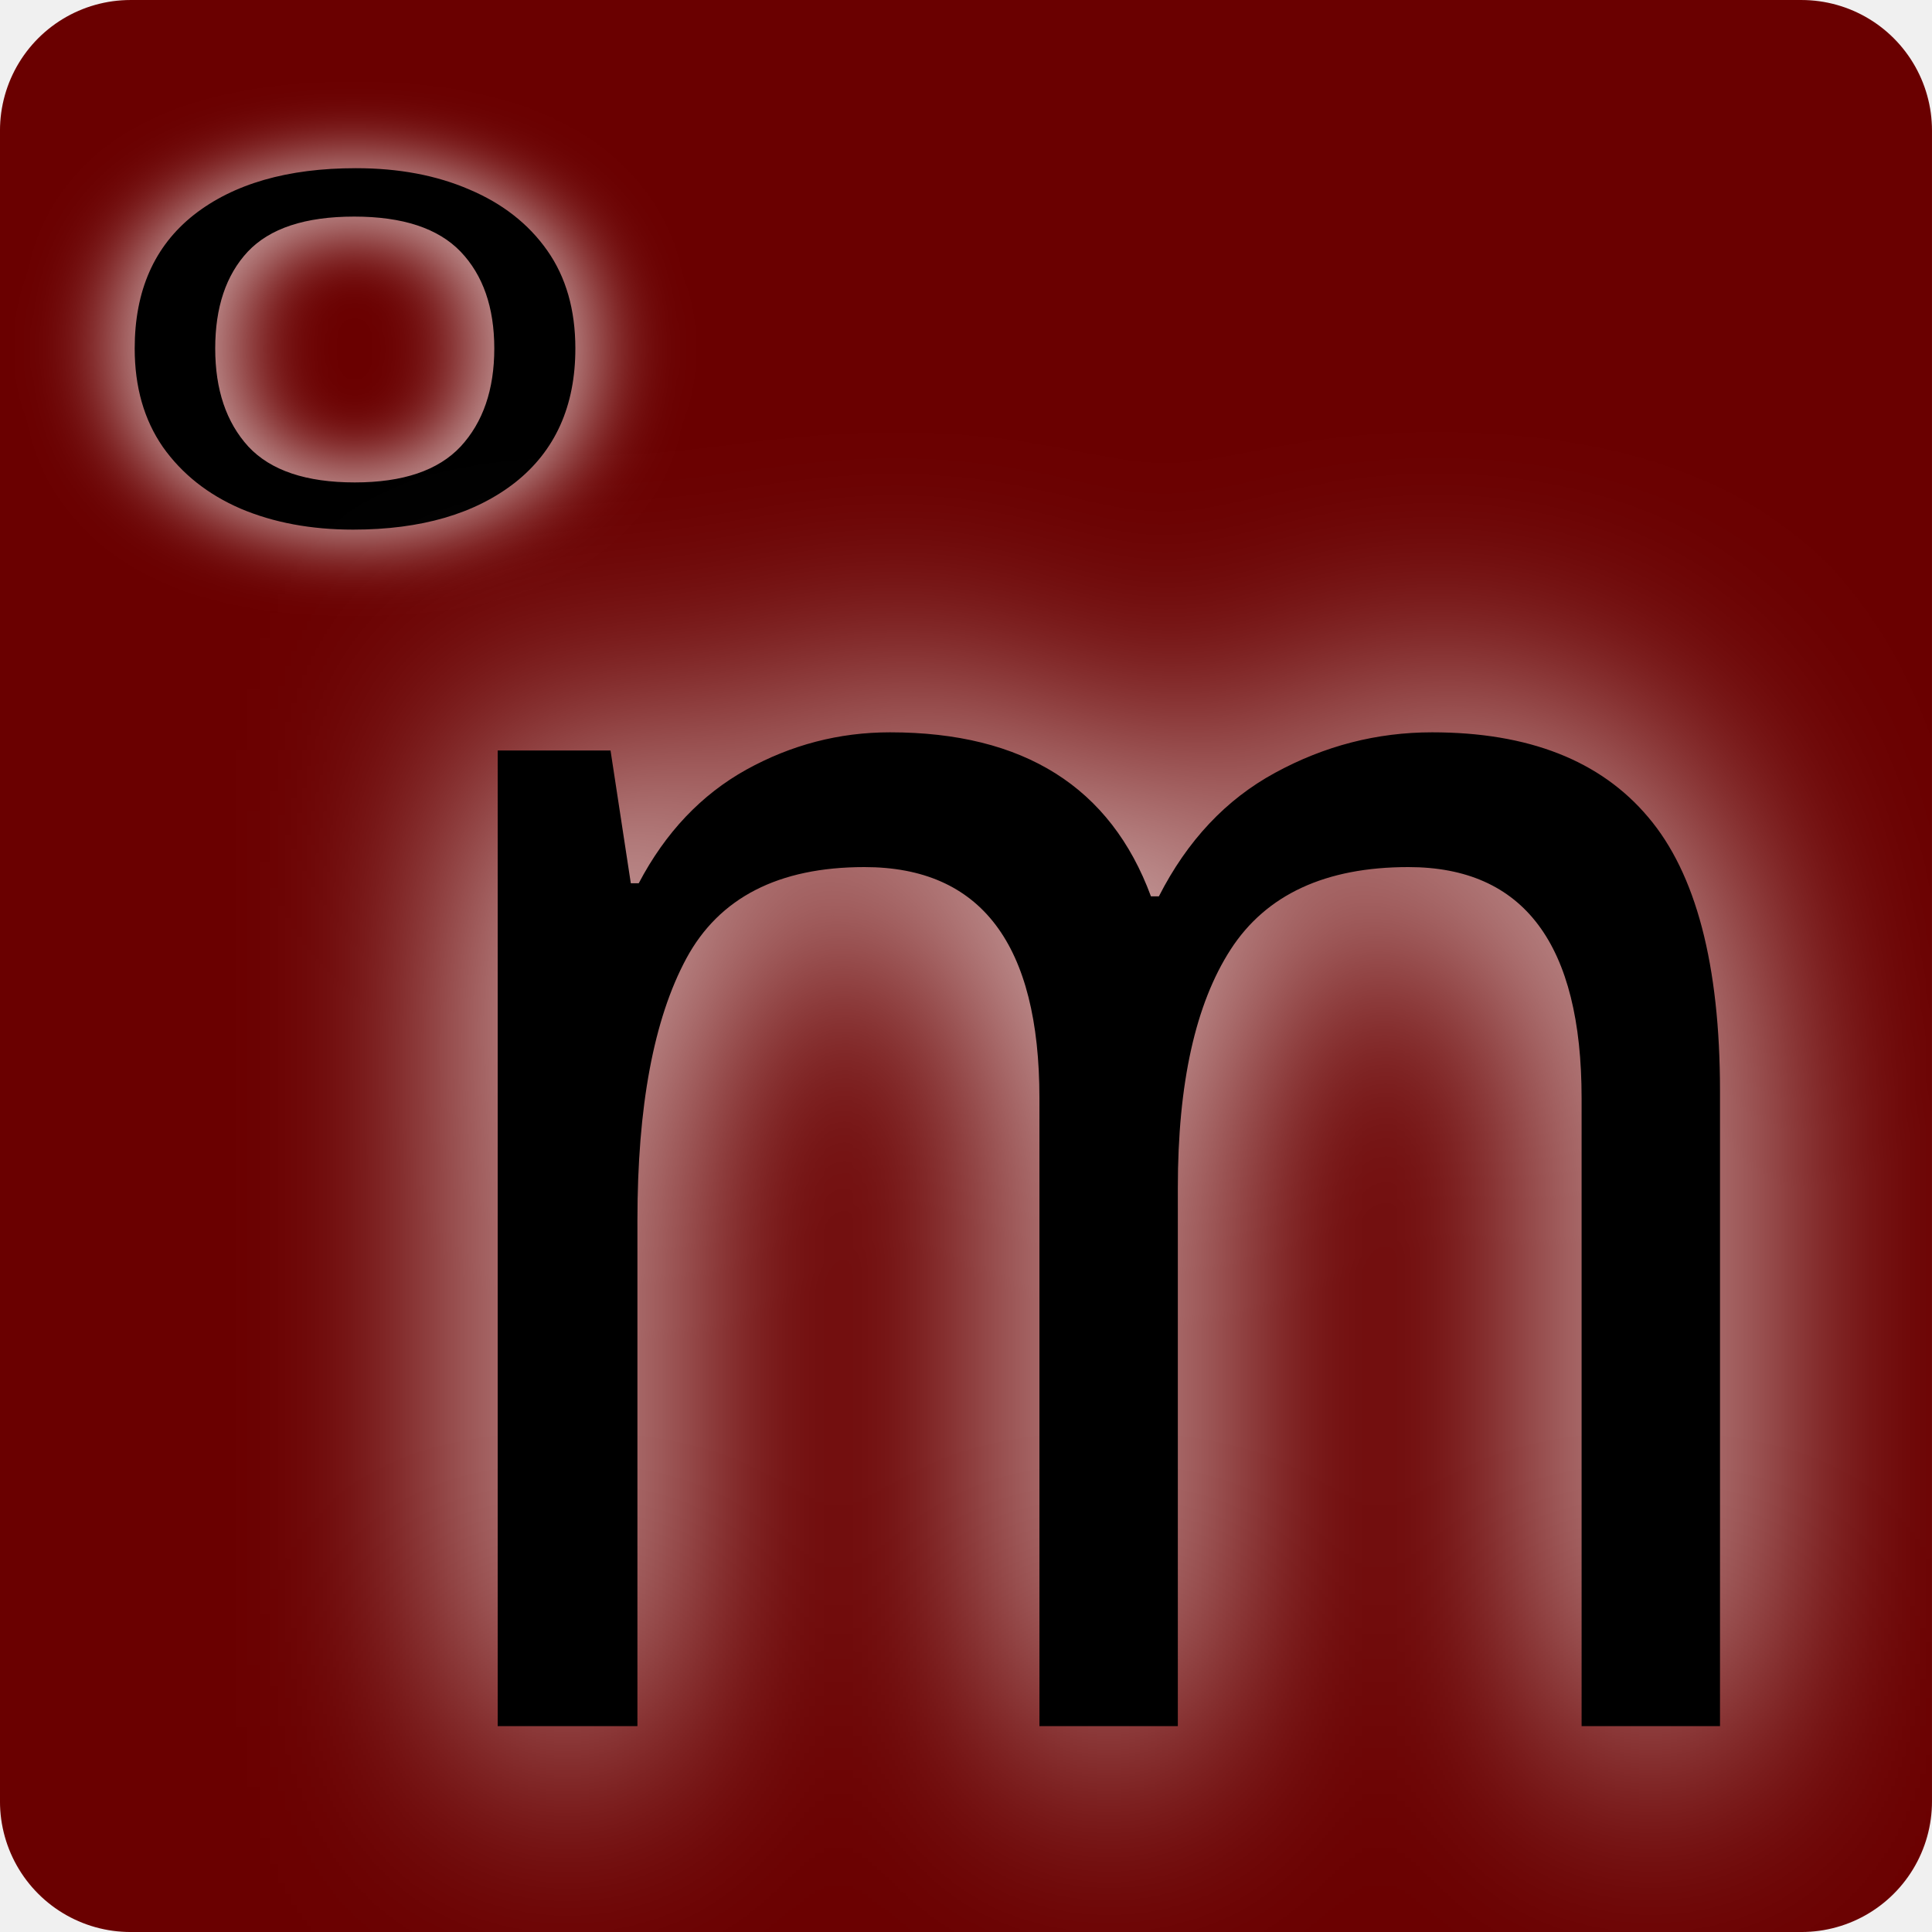
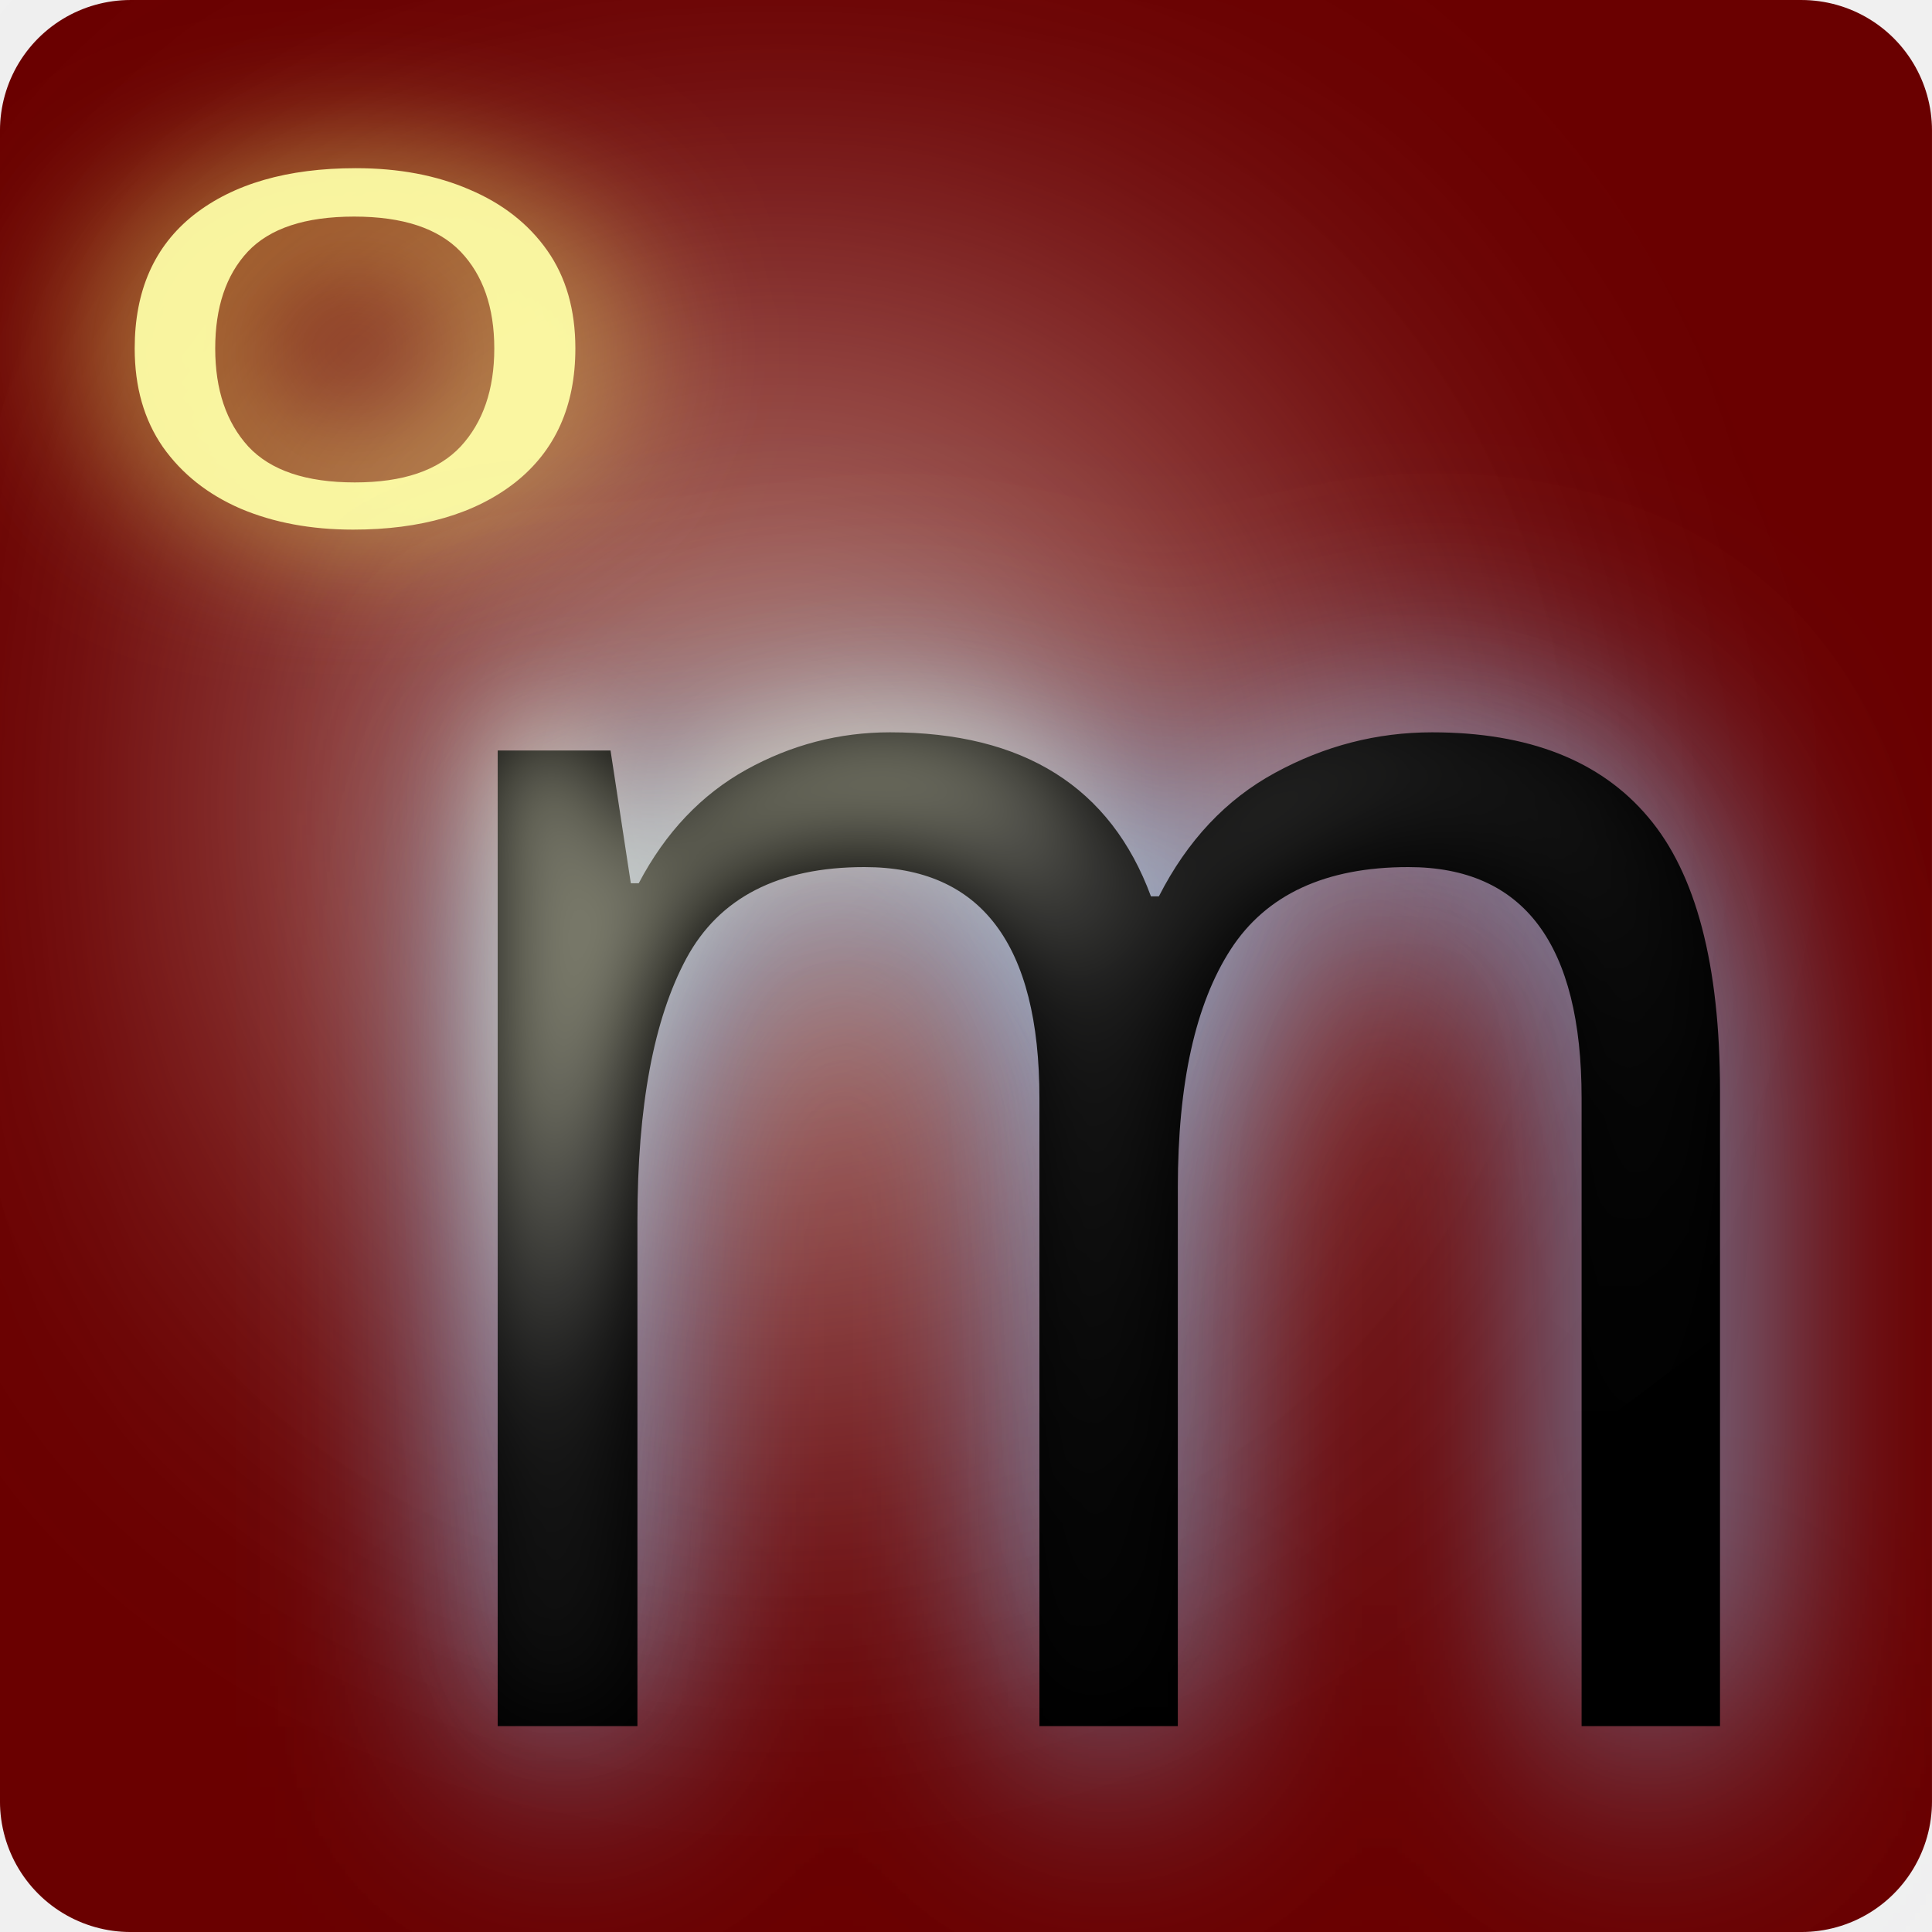
- <svg xmlns="http://www.w3.org/2000/svg" width="64" height="64" id="svg2" version="1.1">
+ <svg xmlns="http://www.w3.org/2000/svg" xmlns:xlink="http://www.w3.org/1999/xlink" width="64" height="64" id="svg2" version="1.1">
  <defs id="defs4">
-     <filter id="filter3818" x="-0.273" width="1.546" y="-0.239" height="1.477">
-       <feGaussianBlur stdDeviation="1.437" id="feGaussianBlur3820" />
-     </filter>
+     <linearGradient id="linearGradient5277">
+       <stop id="stop5279" offset="0" style="stop-color:#ffffdf;stop-opacity:1" />
+       <stop style="stop-color:#ffffff;stop-opacity:0.201;" offset="0.718" id="stop5281" />
+       <stop id="stop5283" offset="1" style="stop-color:#000000;stop-opacity:0;" />
+     </linearGradient>
+     <linearGradient id="linearGradient3787">
+       <stop style="stop-color:#ffffdf;stop-opacity:1;" offset="0" id="stop3789" />
+       <stop id="stop5243" offset="0.255" style="stop-color:#ffffff;stop-opacity:0.201;" />
+       <stop style="stop-color:#000000;stop-opacity:0;" offset="1" id="stop3791" />
+     </linearGradient>
    <filter id="filter3852" x="-0.214" width="1.429" y="-0.306" height="1.611">
      <feGaussianBlur stdDeviation="4.017" id="feGaussianBlur3854" />
+     </filter>
+     <filter id="filter3779" x="-0.507" width="2.013" y="-0.443" height="1.886">
+       <feGaussianBlur stdDeviation="2.668" id="feGaussianBlur3781" />
+     </filter>
+     <linearGradient xlink:href="#linearGradient3787" id="linearGradient5239" x1="36.276" y1="950.621" x2="55.816" y2="980.341" gradientUnits="userSpaceOnUse" spreadMethod="pad" />
+     <filter id="filter5245" x="-0.089" width="1.178" y="-0.127" height="1.254">
+       <feGaussianBlur stdDeviation="1.67" id="feGaussianBlur5247" />
+     </filter>
+     <radialGradient xlink:href="#linearGradient5277" id="radialGradient5275" cx="25.84" cy="1015.098" fx="25.84" fy="1015.098" r="30" gradientUnits="userSpaceOnUse" />
+     <filter id="filter5289" x="-0.195" width="1.391" y="-0.195" height="1.391">
+       <feGaussianBlur stdDeviation="4.881" id="feGaussianBlur5291" />
    </filter>
  </defs>
  <g id="layer1" transform="translate(0,-988.3622)">
    <rect style="fill:#6a0000;fill-opacity:1;stroke:#6a0000;stroke-width:8.649;stroke-linejoin:round;stroke-miterlimit:4;stroke-opacity:1;stroke-dasharray:none" id="rect3784" width="55.351" height="55.351" x="4.324" y="992.687" />
+     <rect y="990.038" x="2.324" height="60" width="60" id="rect5265" style="fill:url(#radialGradient5275);fill-opacity:1;stroke:none;opacity:0.57;filter:url(#filter5289)" />
    <g id="g3864" transform="translate(2,-4)">
-       <text xml:space="preserve" style="font-size:25.173px;font-style:normal;font-weight:normal;line-height:125%;letter-spacing:0px;word-spacing:0px;fill:#ffffff;fill-opacity:1;stroke:none;filter:url(#filter3818);font-family:Sans" x="0.715" y="1180.62" id="text3786" transform="scale(1.169288,0.8552217)">
+       <text xml:space="preserve" style="font-size:25.173px;font-style:normal;font-weight:normal;line-height:125%;letter-spacing:0px;word-spacing:0px;fill:#ffff72;fill-opacity:1;stroke:none;font-family:Sans;filter:url(#filter3779)" x="0.715" y="1180.62" id="text3786" transform="scale(1.169288,0.8552217)">
        <tspan id="tspan3788" x="0.715" y="1180.62">o</tspan>
      </text>
-       <text transform="scale(1.169288,0.8552217)" id="text3753" y="1180.62" x="0.715" style="font-size:25.173px;font-style:normal;font-weight:normal;line-height:125%;letter-spacing:0px;word-spacing:0px;fill:#000000;fill-opacity:1;stroke:none;font-family:Sans" xml:space="preserve">
+       <text transform="scale(1.169288,0.8552217)" id="text3753" y="1180.62" x="0.715" style="font-size:25.173px;font-style:normal;font-weight:normal;line-height:125%;letter-spacing:0px;word-spacing:0px;fill:#ffffa8;fill-opacity:0.93;stroke:none;font-family:Sans" xml:space="preserve">
        <tspan y="1180.62" x="0.715" id="tspan3755">o</tspan>
      </text>
    </g>
    <g id="g3856" transform="translate(-2,0)">
-       <text xml:space="preserve" style="font-size:56.343px;font-style:normal;font-weight:normal;line-height:125%;letter-spacing:0px;word-spacing:0px;fill:#ffffff;fill-opacity:1;stroke:none;filter:url(#filter3852);font-family:Sans" x="14.984" y="977.075" id="text3822" transform="scale(0.9345135,1.070075)">
+       <text xml:space="preserve" style="font-size:56.343px;font-style:normal;font-weight:normal;line-height:125%;letter-spacing:0px;word-spacing:0px;fill:#81cdff;fill-opacity:1;stroke:none;filter:url(#filter3852);font-family:Sans" x="14.984" y="977.075" id="text3822" transform="scale(0.9345135,1.070075)">
        <tspan id="tspan3824" x="14.984" y="977.075">m</tspan>
      </text>
      <g transform="translate(-4,0)" id="g3830">
        <g id="g3834">
          <text transform="scale(0.9345135,1.070075)" id="text3757" y="977.075" x="19.265" style="font-size:56.343px;font-style:normal;font-weight:normal;line-height:125%;letter-spacing:0px;word-spacing:0px;fill:#000000;fill-opacity:1;stroke:none;font-family:Sans" xml:space="preserve">
            <tspan y="977.075" x="19.265" id="tspan3759">m</tspan>
          </text>
+           <text xml:space="preserve" style="font-size:56.343px;font-style:normal;font-weight:normal;line-height:125%;letter-spacing:0px;word-spacing:0px;opacity:0.491;fill:url(#linearGradient5239);fill-opacity:1;fill-rule:evenodd;stroke:none;filter:url(#filter5245);font-family:Sans" x="19.265" y="977.075" id="text3783" transform="matrix(0.9345135,0,0,1.070075,-0.3087613,-0.6175225)">
+             <tspan id="tspan3785" x="19.265" y="977.075" style="fill:url(#linearGradient5239);fill-opacity:1;fill-rule:evenodd">m</tspan>
+           </text>
        </g>
      </g>
    </g>
  </g>
</svg>
